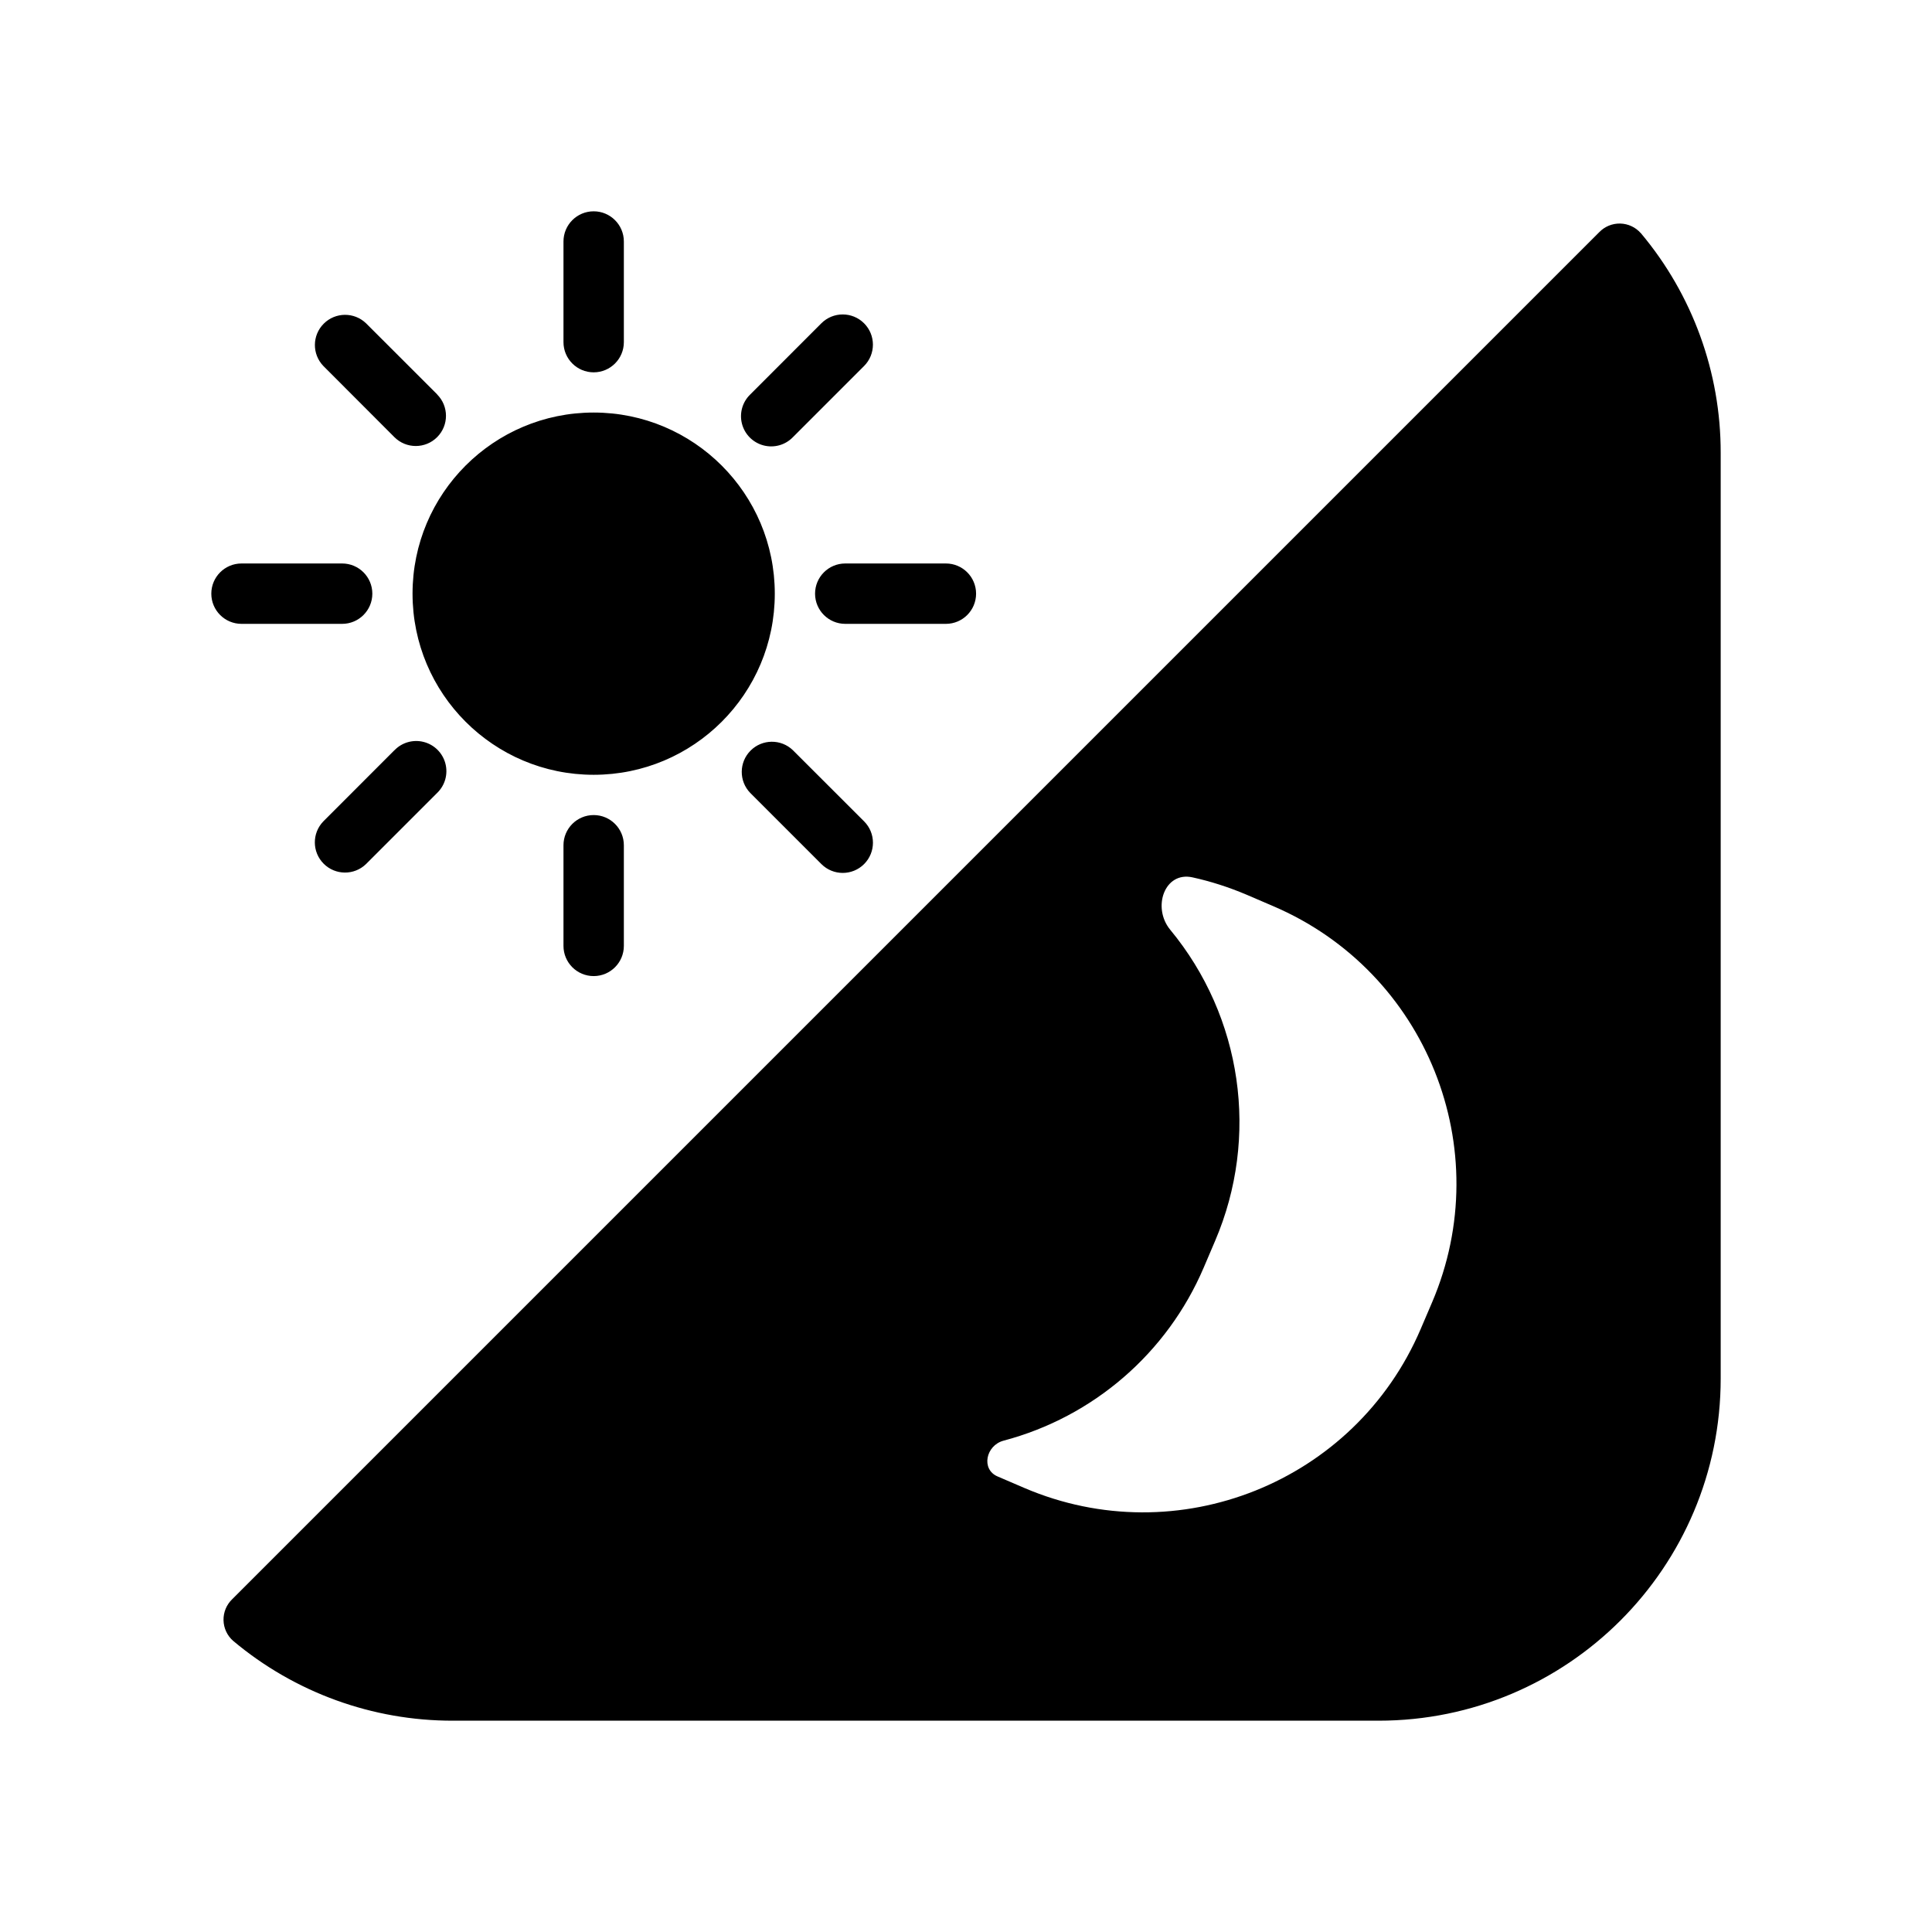
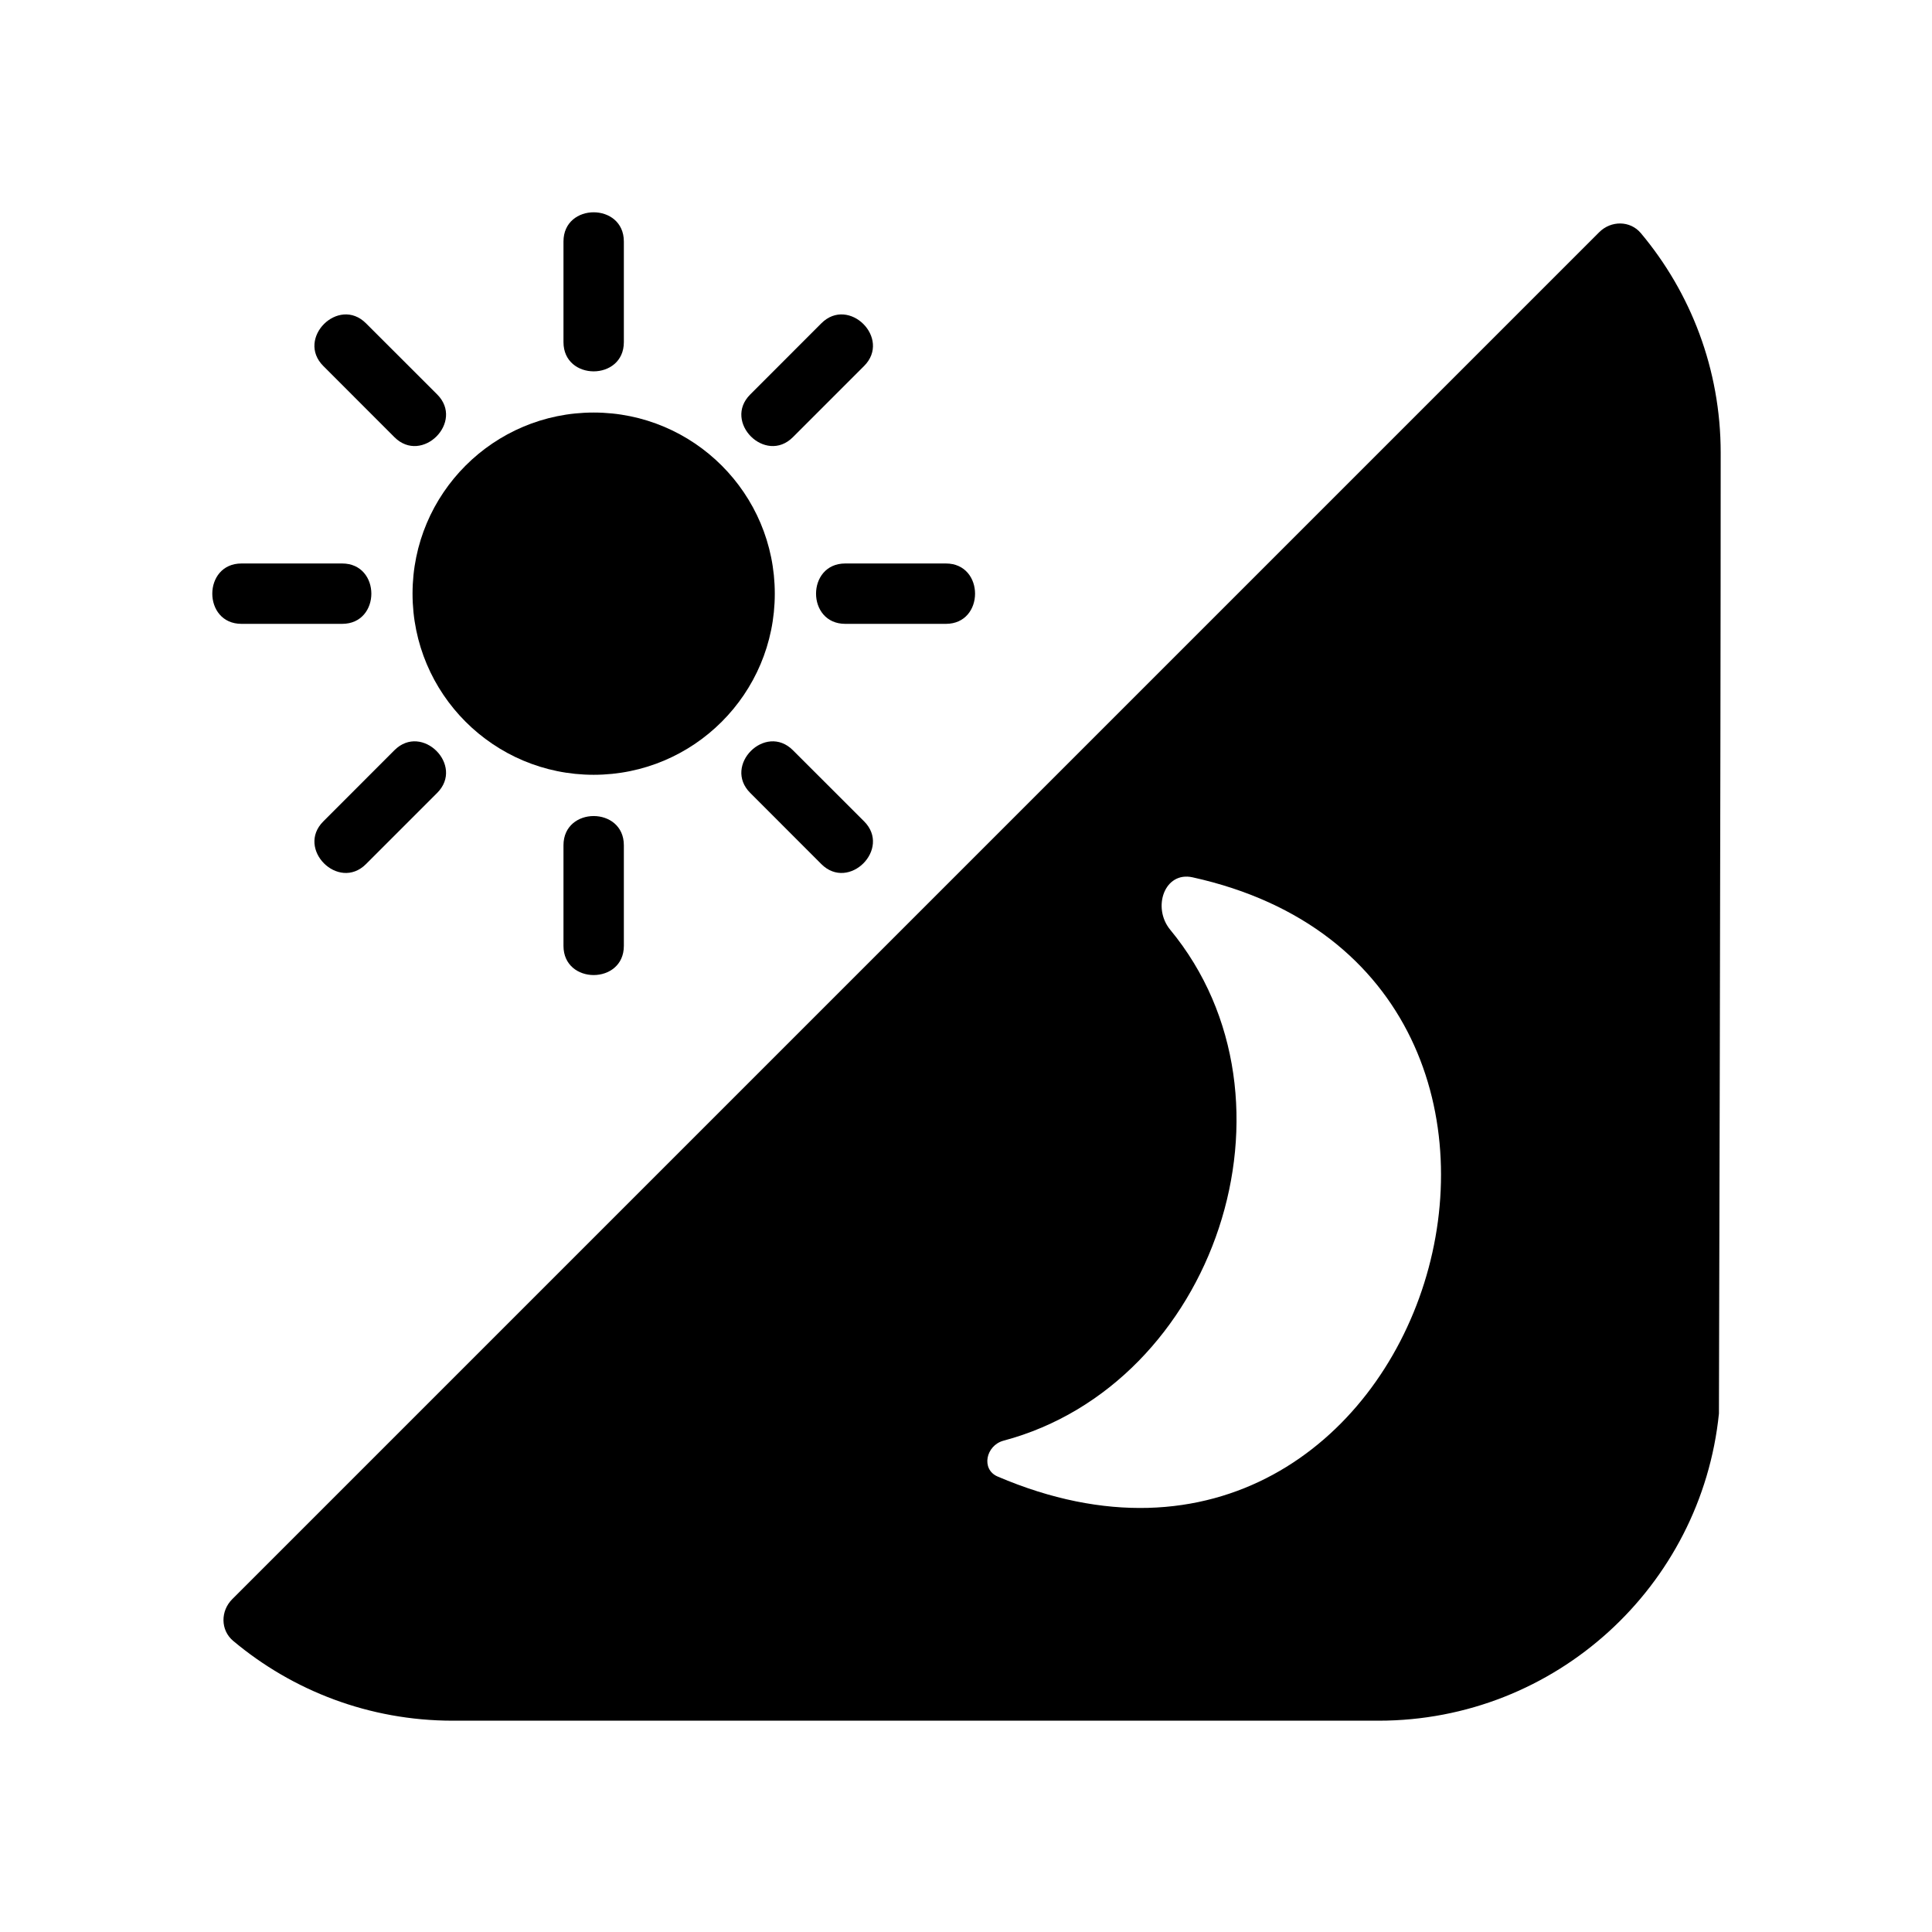
- <svg xmlns="http://www.w3.org/2000/svg" fill="currentColor" viewBox="0 0 32 32">
-   <path fill-rule="evenodd" d="M27.178 3.862A5.644 5.644 0 0 1 28.5 7.5v15.333a5.667 5.667 0 0 1-5.667 5.667H7.5a5.644 5.644 0 0 1-3.638-1.322.468.468 0 0 1-.015-.691l22.64-22.64a.468.468 0 0 1 .69.015Zm-7.796 11.537c-.302-.367-.095-.97.37-.867.301.066.6.162.895.287l.442.19a5 5 0 0 1 2.63 6.564l-.189.442a5 5 0 0 1-6.564 2.63l-.442-.19c-.279-.118-.195-.515.098-.593a4.992 4.992 0 0 0 3.315-2.866l.189-.443a5 5 0 0 0-.744-5.154Z" clip-rule="evenodd" />
-   <path d="M6.833 9.833a3 3 0 1 1 6 0 3 3 0 0 1-6 0ZM9.333 4a.5.5 0 0 1 1 0v1.667a.5.5 0 1 1-1 0V4Zm0 10a.5.5 0 0 1 1 0v1.667a.5.5 0 1 1-1 0V14Zm6.334-4.667a.5.5 0 0 1 0 1H14a.5.5 0 1 1 0-1h1.667Zm-10 0a.5.5 0 1 1 0 1H4a.5.5 0 1 1 0-1h1.667Zm7.937-3.978a.5.5 0 0 1 .708.707l-1.179 1.179a.5.5 0 1 1-.707-.707l1.178-1.179Zm-7.07 7.071a.5.5 0 1 1 .707.707l-1.179 1.179a.5.5 0 0 1-.707-.707l1.178-1.179Zm7.778 1.178a.5.5 0 0 1-.707.708l-1.179-1.179a.5.5 0 0 1 .707-.707l1.179 1.178ZM7.24 6.533a.5.5 0 0 1-.707.708L5.356 6.062a.5.5 0 0 1 .707-.707l1.179 1.178Z" />
+ <svg xmlns="http://www.w3.org/2000/svg" width="32" height="32" viewBox="0 0 32 32" fill="currentColor">
+   <path fill-rule="evenodd" clip-rule="evenodd" d="M27.178 3.862C28.003 4.846 28.5 6.115 28.5 7.5C28.5 12.725 28.471 23.413 28.471 23.413C28.18 26.27 25.767 28.5 22.833 28.5H7.5C6.115 28.5 4.846 28.003 3.862 27.178C3.65 27 3.651 26.682 3.847 26.487L26.487 3.847C26.682 3.651 27 3.65 27.178 3.862ZM19.382 15.399C19.08 15.032 19.287 14.429 19.752 14.531C27.137 16.16 23.676 27.516 16.524 24.456C16.245 24.337 16.329 23.94 16.622 23.862C20.121 22.931 21.713 18.221 19.382 15.399Z" />
+   <path d="M6.833 9.833C6.833 8.176 8.176 6.833 9.833 6.833C11.49 6.833 12.833 8.176 12.833 9.833C12.833 11.49 11.49 12.833 9.833 12.833C8.176 12.833 6.833 11.49 6.833 9.833Z" />
+   <path d="M9.333 4C9.333 3.355 10.333 3.355 10.333 4V5.667C10.333 6.312 9.333 6.312 9.333 5.667V4Z" />
+   <path d="M9.333 14C9.333 13.355 10.333 13.355 10.333 14V15.667C10.333 16.311 9.333 16.311 9.333 15.667V14Z" />
+   <path d="M15.667 9.333C16.311 9.333 16.311 10.333 15.667 10.333H14C13.355 10.333 13.355 9.333 14 9.333H15.667Z" />
+   <path d="M5.667 9.333C6.312 9.333 6.312 10.333 5.667 10.333H4C3.355 10.333 3.355 9.333 4 9.333H5.667Z" />
+   <path d="M13.604 5.355C14.06 4.899 14.768 5.606 14.312 6.062L13.133 7.241C12.677 7.697 11.97 6.989 12.426 6.534L13.604 5.355Z" />
+   <path d="M6.533 12.426C6.989 11.97 7.697 12.677 7.241 13.133L6.062 14.312C5.606 14.768 4.899 14.06 5.355 13.605L6.533 12.426Z" />
+   <path d="M14.312 13.604C14.768 14.06 14.06 14.768 13.604 14.312L12.426 13.133C11.97 12.677 12.677 11.97 13.133 12.426L14.312 13.604Z" />
+   <path d="M7.241 6.533C7.697 6.989 6.989 7.697 6.533 7.241L5.355 6.062C4.899 5.606 5.606 4.899 6.062 5.355L7.241 6.533Z" />
</svg>
